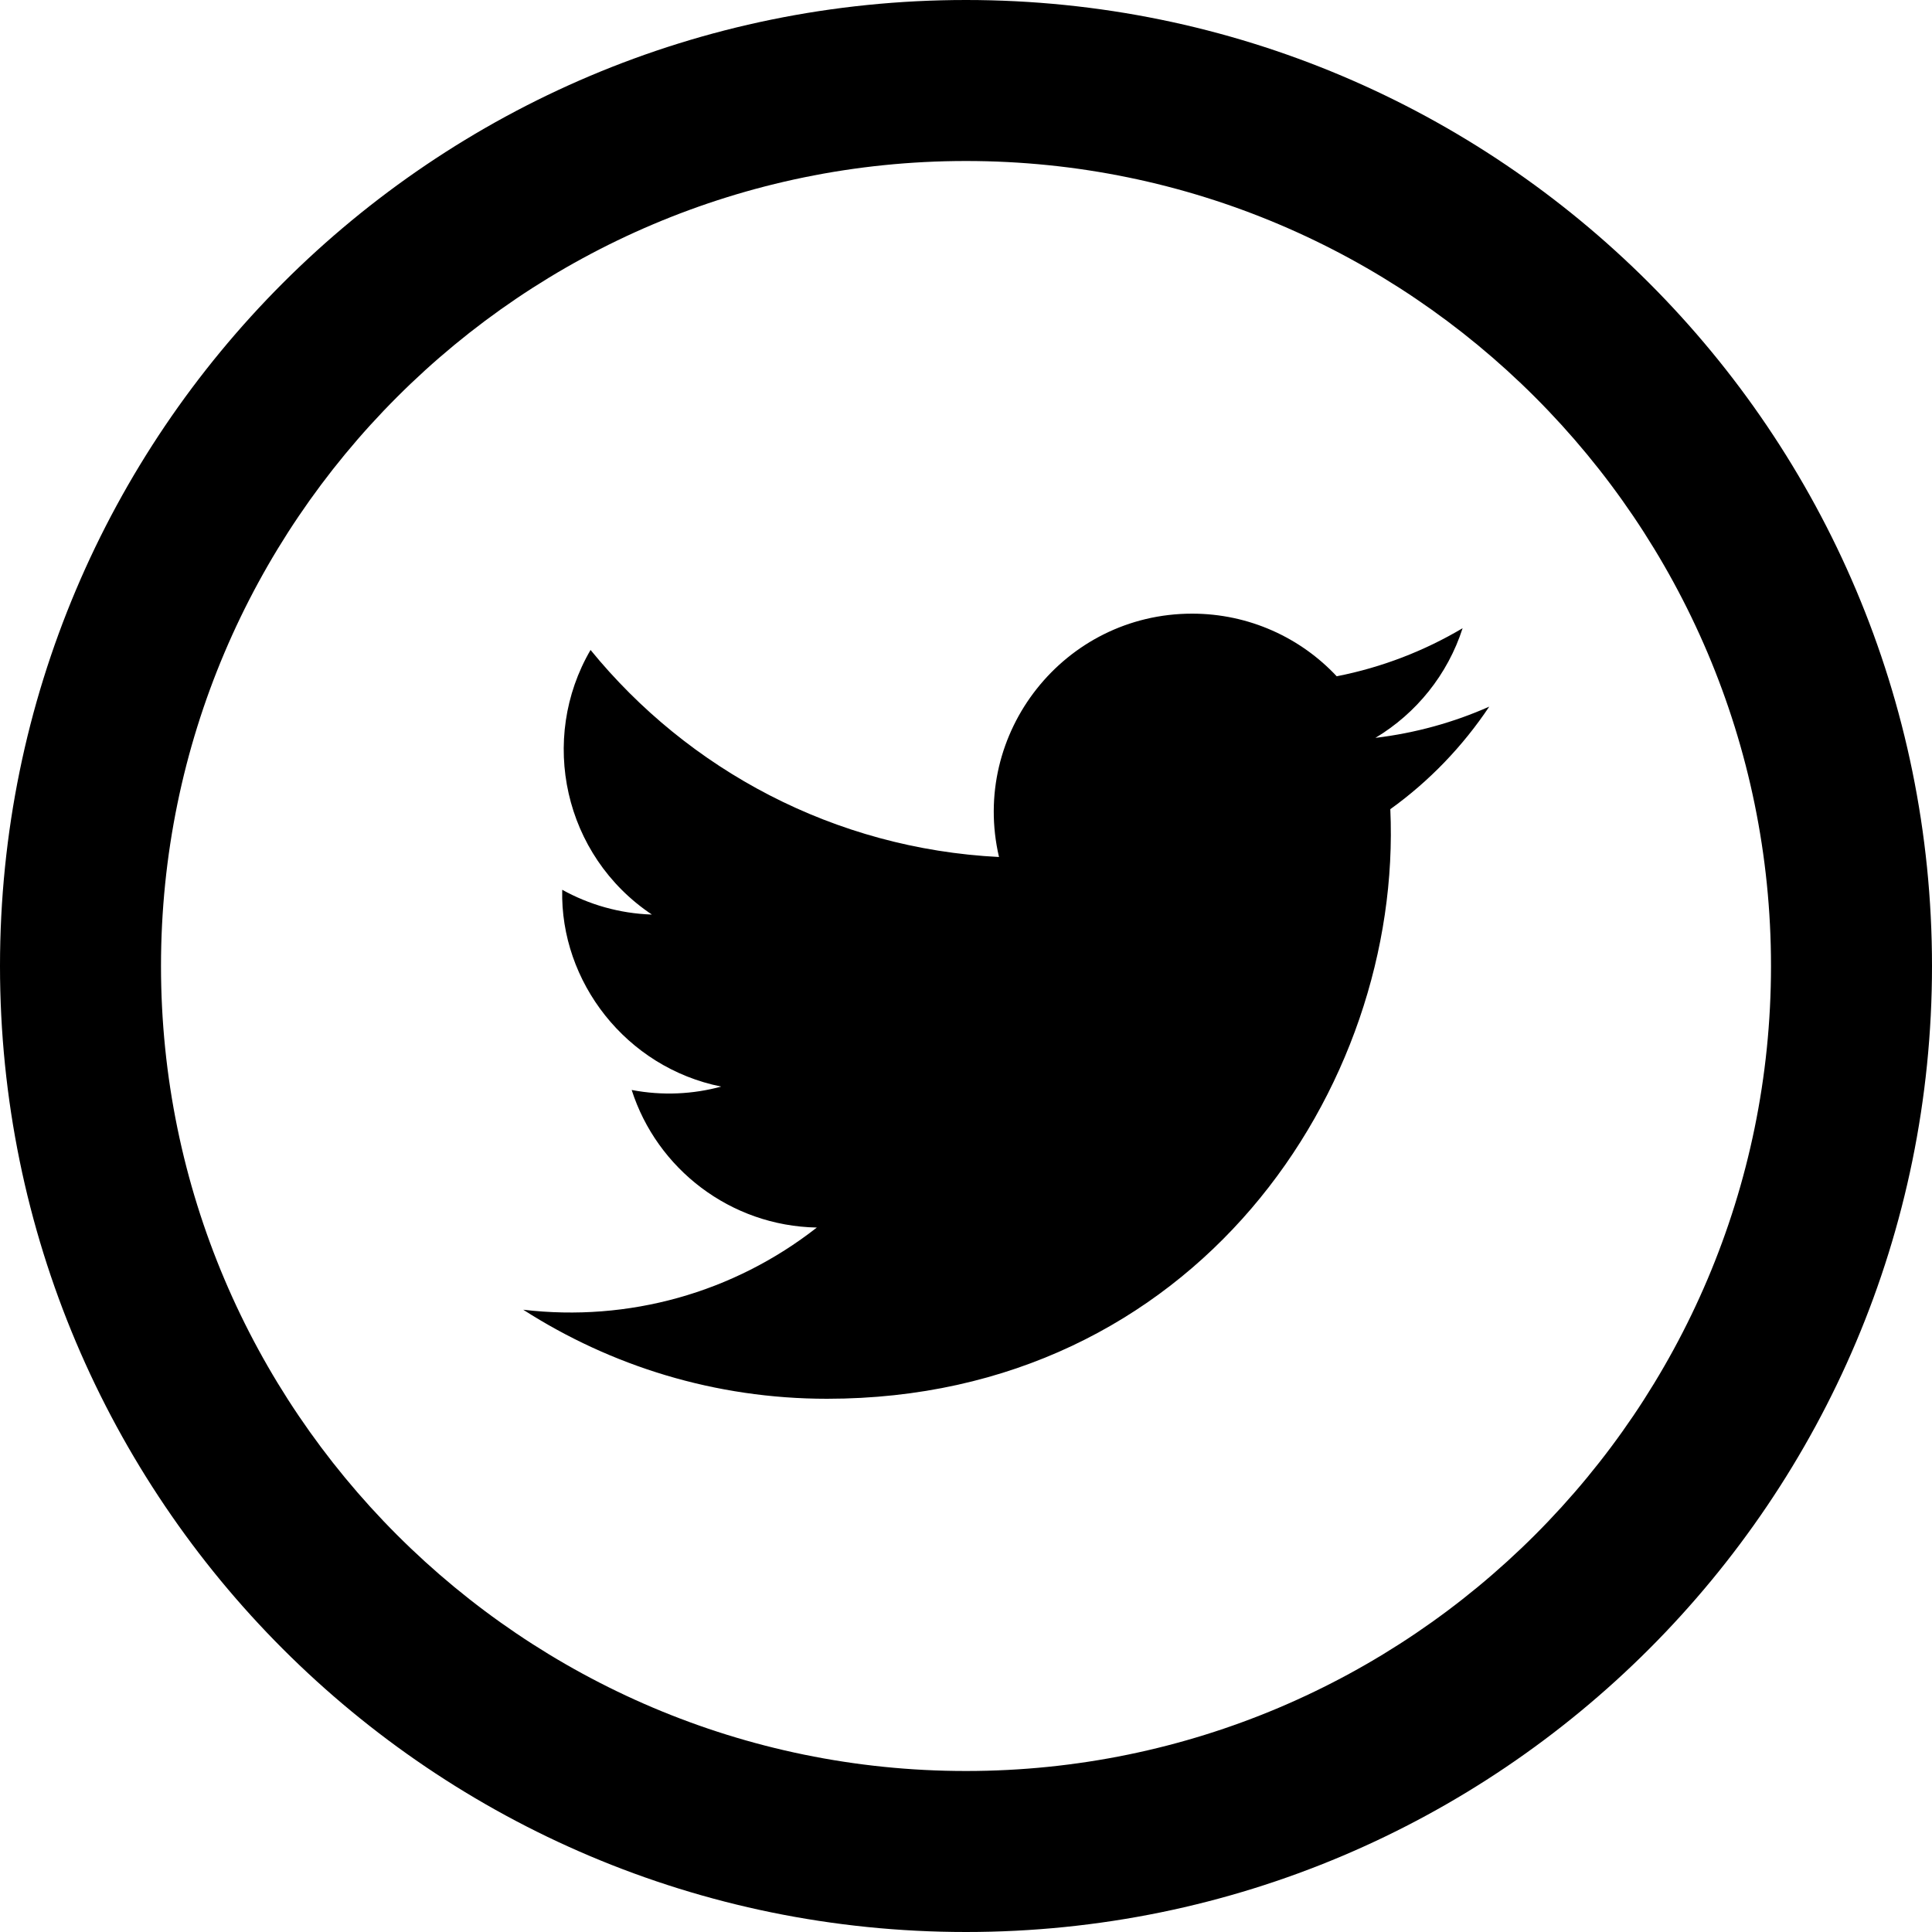
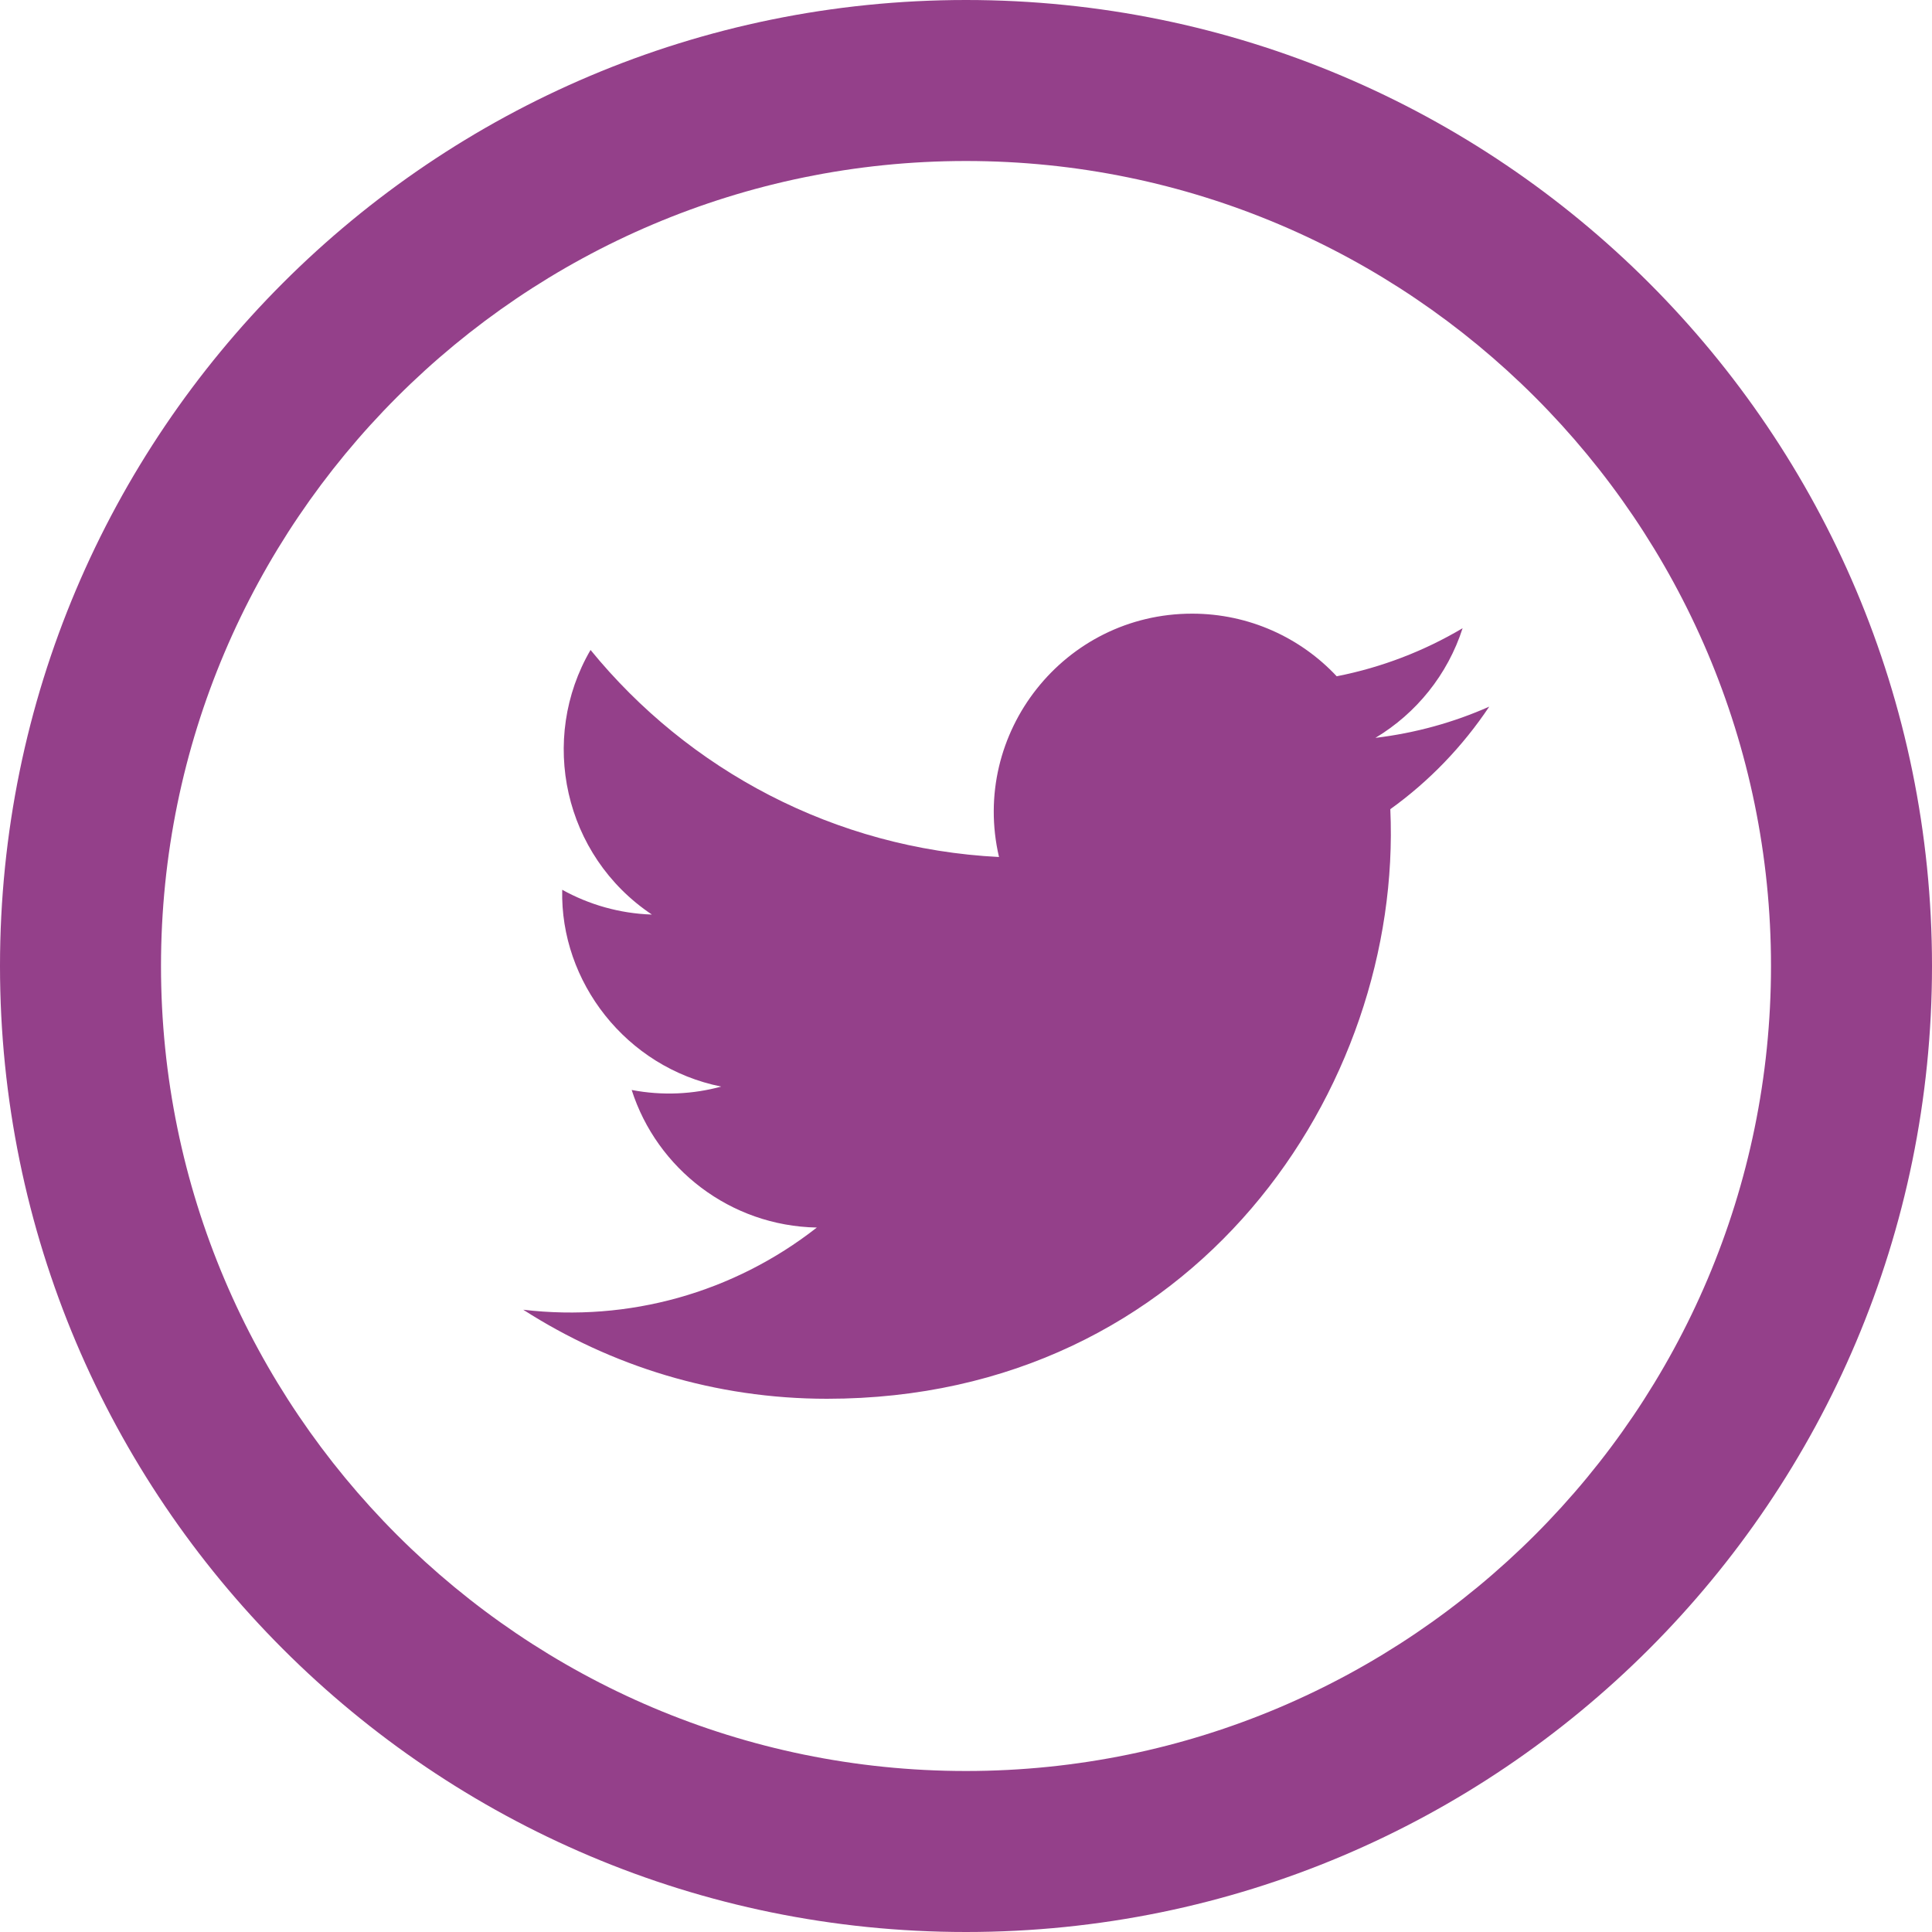
- <svg xmlns="http://www.w3.org/2000/svg" width="24" height="24" viewBox="0 0 24 24">
+ <svg xmlns="http://www.w3.org/2000/svg" fill="#94408A" width="24" height="24" viewBox="0 0 24 24">
  <path d="M12 2c5.514 0 10 4.486 10 10s-4.486 10-10 10-10-4.486-10-10 4.486-10 10-10zm0-2c-6.627 0-12 5.373-12 12s5.373 12 12 12 12-5.373 12-12-5.373-12-12-12zm6.5 8.778c-.441.196-.916.328-1.414.388.509-.305.898-.787 1.083-1.362-.476.282-1.003.487-1.564.597-.448-.479-1.089-.778-1.796-.778-1.59 0-2.758 1.483-2.399 3.023-2.045-.103-3.86-1.083-5.074-2.572-.645 1.106-.334 2.554.762 3.287-.403-.013-.782-.124-1.114-.308-.027 1.14.791 2.207 1.975 2.445-.346.094-.726.116-1.112.042.313.978 1.224 1.689 2.3 1.709-1.037.812-2.34 1.175-3.647 1.021 1.09.699 2.383 1.106 3.773 1.106 4.572 0 7.154-3.861 6.998-7.324.482-.346.899-.78 1.229-1.274z" />
</svg>
